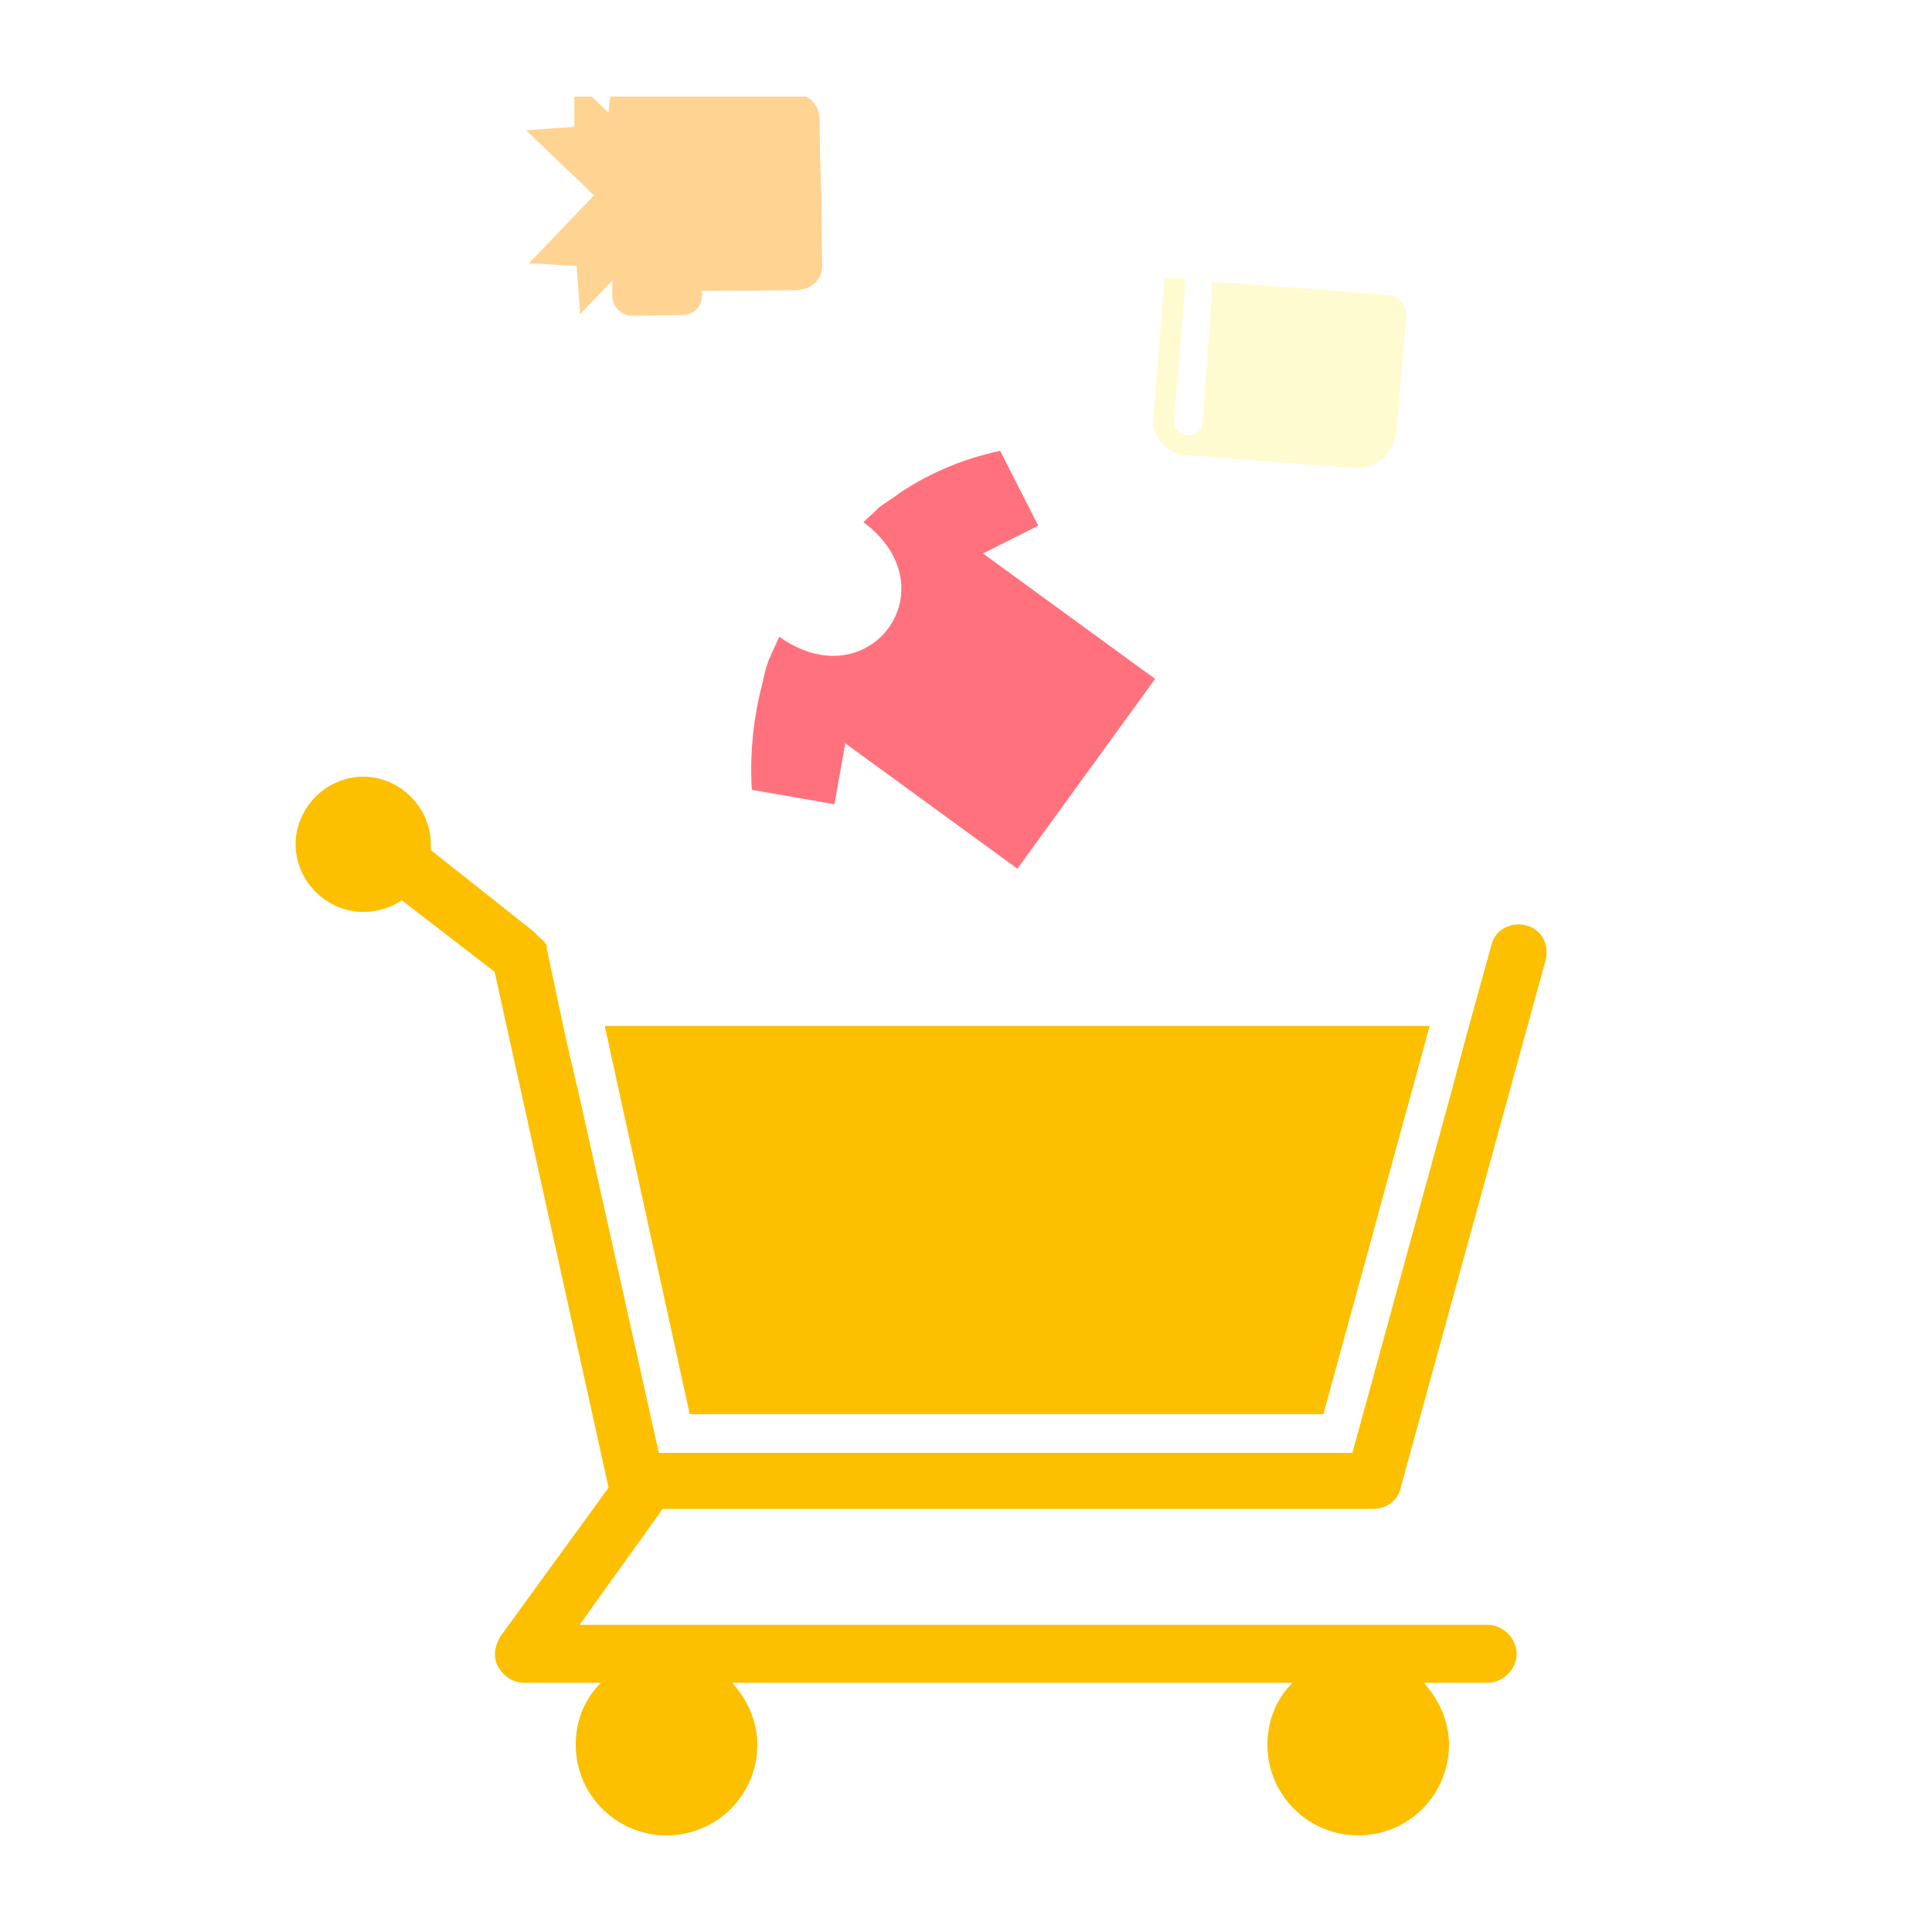
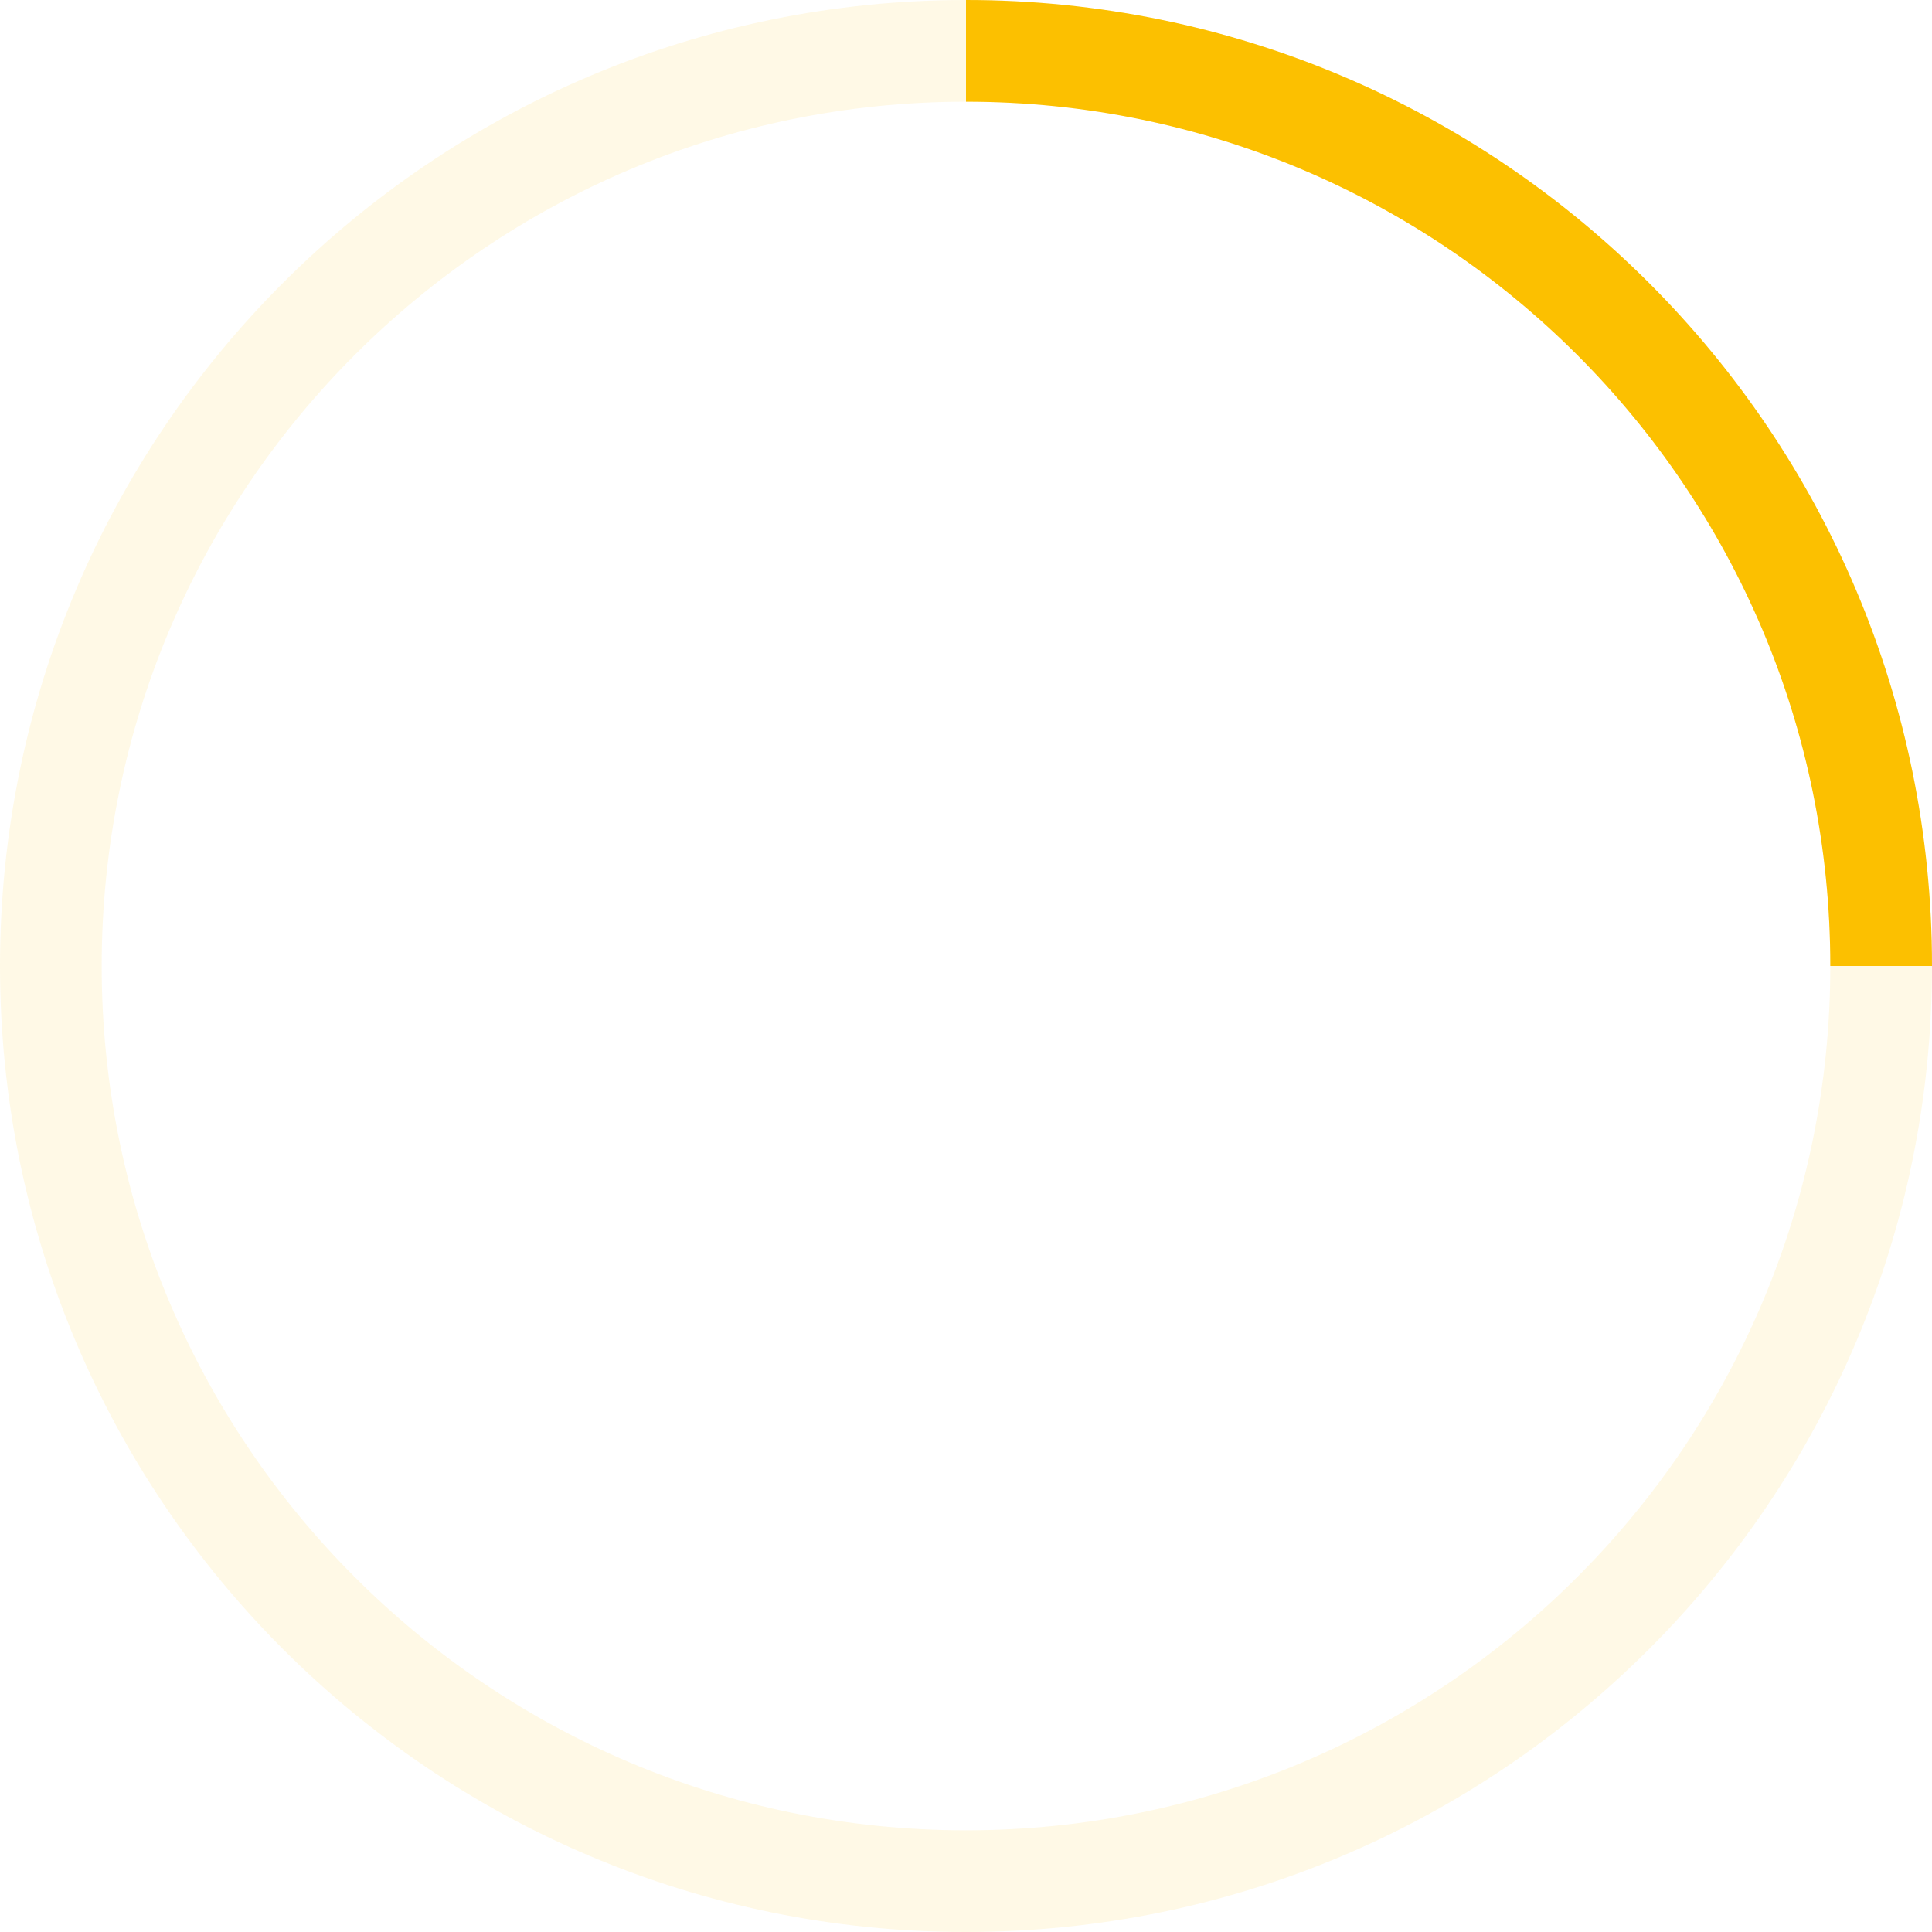
- <svg xmlns="http://www.w3.org/2000/svg" width="100%" height="100%" viewBox="0 0 100 100" preserveAspectRatio="xMidYMid" class="lds-shopping">
-   <defs>
-     <clipPath id="cp" x="0" y="0" width="100" height="100">
-       <rect x="0" y="5" width="100" height="46" />
-     </clipPath>
-   </defs>
-   <path d="M70,75.2H34.1l-4.1-18.4l-0.7-3l-1-4.7c0,0,0,0,0-0.1c0-0.1,0-0.1-0.1-0.2c0,0,0-0.1-0.1-0.1c0,0,0-0.1-0.1-0.1 c0,0-0.1-0.1-0.1-0.1c0,0-0.1-0.1-0.1-0.1c0,0-0.1-0.1-0.1-0.1c0,0,0,0-0.1-0.1L22.3,44c0-0.1,0-0.2,0-0.3c0-1.9-1.6-3.5-3.5-3.5 s-3.5,1.6-3.5,3.5c0,1.9,1.6,3.5,3.5,3.5c0.7,0,1.4-0.2,2-0.6l4.8,3.7L31.5,77c0,0,0,0,0,0l-5.6,7.7c-0.3,0.5-0.4,1.1-0.1,1.6 c0.3,0.5,0.8,0.8,1.3,0.8h4c-0.8,0.8-1.3,1.9-1.3,3.2c0,2.6,2.1,4.7,4.7,4.7c2.6,0,4.7-2.1,4.7-4.7c0-1.2-0.5-2.3-1.3-3.2h29 c-0.8,0.8-1.3,1.9-1.3,3.2c0,2.6,2.1,4.7,4.7,4.7c2.6,0,4.7-2.1,4.7-4.7c0-1.2-0.5-2.3-1.3-3.2H77c0.8,0,1.5-0.7,1.5-1.5 s-0.7-1.5-1.5-1.5H30l4.3-6h36.8c0.7,0,1.3-0.5,1.4-1.1l7.5-27.3c0.2-0.8-0.2-1.6-1-1.8c-0.8-0.2-1.6,0.2-1.8,1l-1.3,4.7l-0.8,3" ng-attr-fill="{{config.c5}}" fill="#fcc000" />
-   <polygon points="31.3,53.1 35.7,73.2 68.5,73.2 74,53.1" ng-attr-fill="{{config.c5}}" fill="#fcc000" />
-   <g clip-path="url(#cp)">
-     <g transform="translate(0 68.1836)">
-       <g transform="translate(50,41)">
-         <path d="M6.5-6.7C6.1-6.9,5.7-7.2,5.3-7.4C5-7.5,4.6-7.7,4.3-7.8C3.1-2.2-4-3.7-2.9-9.3c-0.4,0-0.7,0-1.1,0 c-0.5,0-1,0.1-1.4,0.2c-1.8,0.3-3.6,0.9-5.3,1.8l1.1,4.2l3.1-0.8L-8.7,6.9L3.2,9.3L5.4-1.5l2.5,2l2.7-3.4C9.5-4.4,8.1-5.7,6.5-6.7z" ng-attr-fill="{{config.c1}}" fill="#ff727d" transform="rotate(294.563)">
-           <animateTransform attributeName="transform" type="rotate" keyTimes="0;1" values="0;360" ng-attr-dur="{{config.rotateSpeed}}s" repeatCount="indefinite" dur="0.75s" />
-         </path>
-       </g>
-       <animateTransform attributeName="transform" type="translate" keyTimes="0;1" values="0 0;0 75" ng-attr-dur="{{config.speed1}}s" repeatCount="indefinite" dur="1.5s" />
-     </g>
-     <g transform="translate(0 68.1836)">
-       <g transform="translate(35,17)">
-         <path d="M3.4-5.3L2.5-5l0.8-2.3L1.1-6.3l-1.2-2.2l-1.6,4.6l-4.6-1.6l0.9,2.3l-2.2,1.2l2.3,0.8L-6-0.9 c-0.6,0.3-0.8,0.9-0.5,1.5l1,2.1C-5.2,3.4-4.6,3.6-4,3.3l0.1-0.1l2.1,4.5C-1.4,8.4-0.7,8.7,0,8.3l1.7-0.8l1.7-0.8L5,5.9l1.7-0.8 C7.4,4.8,7.7,4,7.4,3.3L5.2-1.1l0.1-0.1c0.6-0.3,0.8-0.9,0.5-1.5l-1-2.1C4.6-5.4,3.9-5.6,3.4-5.3z" ng-attr-fill="{{config.c2}}" fill="#ffd391" transform="rotate(294.563)">
-           <animateTransform attributeName="transform" type="rotate" keyTimes="0;1" values="0;360" ng-attr-dur="{{config.rotateSpeed}}s" repeatCount="indefinite" dur="0.75s" />
-         </path>
-       </g>
-       <animateTransform attributeName="transform" type="translate" keyTimes="0;1" values="0 0;0 75" ng-attr-dur="{{config.speed2}}s" repeatCount="indefinite" dur="1.5s" />
-     </g>
-     <g transform="translate(0 68.1836)">
-       <g transform="translate(66,26)">
-         <path d="M-4.5-3.7L1.9-6l0.5-0.2L2-7.2l-6.9,2.5C-5.7-4.4-6.1-3.5-6-2.7c0,0.1,0,0.2,0.1,0.3l3,8.2 C-2.5,6.9-1.3,7.4-0.2,7l5.6-2C5.9,4.8,6.2,4.2,6,3.7L3.2-3.9l-0.4-1L2.4-4.7L1.9-4.5l-3.2,1.2l-2.7,1c-0.3,0.1-0.6,0-0.8-0.2 c-0.1-0.1-0.1-0.1-0.1-0.2C-5.1-3.1-4.9-3.6-4.5-3.7z" ng-attr-fill="{{config.c3}}" fill="#fffbd0" transform="rotate(294.563)">
-           <animateTransform attributeName="transform" type="rotate" keyTimes="0;1" values="0;360" ng-attr-dur="{{config.rotateSpeed}}s" repeatCount="indefinite" dur="0.75s" />
-         </path>
-       </g>
-       <animateTransform attributeName="transform" type="translate" keyTimes="0;1" values="0 0;0 75" ng-attr-dur="{{config.speed3}}s" repeatCount="indefinite" dur="1.5s" />
-     </g>
-     <g transform="translate(0 68.1836)">
-       <g transform="translate(55,6)">
-         <polygon points="0,-4.9 1.6,-1.7 5.1,-1.1 2.6,1.3 3.2,4.9 0,3.2 -3.2,4.9 -2.6,1.3 -5.1,-1.1 -1.6,-1.7" ng-attr-fill="{{config.c4}}" fill="#90ffb5" transform="rotate(294.563)">
-           <animateTransform attributeName="transform" type="rotate" keyTimes="0;1" values="0;360" ng-attr-dur="{{config.rotateSpeed}}s" repeatCount="indefinite" dur="0.75s" />
-         </polygon>
-       </g>
-       <animateTransform attributeName="transform" type="translate" keyTimes="0;1" values="0 0;0 75" ng-attr-dur="{{config.speed4}}s" repeatCount="indefinite" dur="1.5s" />
-     </g>
-   </g>
-   <g clip-path="url(#cp)">
-     <g transform="translate(0,-75)">
-       <g transform="translate(0 68.1836)">
-         <g transform="translate(50,41)">
-           <path d="M6.5-6.7C6.1-6.9,5.7-7.2,5.3-7.4C5-7.5,4.6-7.7,4.3-7.8C3.1-2.2-4-3.7-2.9-9.3c-0.4,0-0.7,0-1.1,0 c-0.5,0-1,0.1-1.4,0.2c-1.8,0.3-3.6,0.9-5.3,1.8l1.1,4.2l3.1-0.8L-8.7,6.9L3.2,9.3L5.4-1.5l2.5,2l2.7-3.4C9.5-4.4,8.1-5.7,6.5-6.7z" ng-attr-fill="{{config.c1}}" fill="#ff727d" transform="rotate(294.563)">
-             <animateTransform attributeName="transform" type="rotate" keyTimes="0;1" values="0;360" ng-attr-dur="{{config.rotateSpeed}}s" repeatCount="indefinite" dur="0.75s" />
-           </path>
-         </g>
-         <animateTransform attributeName="transform" type="translate" keyTimes="0;1" values="0 0;0 75" ng-attr-dur="{{config.speed1}}s" repeatCount="indefinite" dur="1.5s" />
-       </g>
-       <g transform="translate(0 68.1836)">
-         <g transform="translate(35,17)">
-           <path d="M3.4-5.3L2.5-5l0.8-2.3L1.1-6.3l-1.2-2.2l-1.6,4.6l-4.6-1.6l0.9,2.3l-2.2,1.2l2.3,0.8L-6-0.9 c-0.6,0.3-0.8,0.9-0.5,1.5l1,2.1C-5.2,3.4-4.6,3.6-4,3.3l0.1-0.1l2.1,4.5C-1.4,8.4-0.7,8.7,0,8.3l1.7-0.8l1.7-0.8L5,5.9l1.7-0.8 C7.4,4.8,7.7,4,7.4,3.3L5.2-1.1l0.1-0.1c0.6-0.3,0.8-0.9,0.5-1.5l-1-2.1C4.6-5.4,3.9-5.6,3.4-5.3z" ng-attr-fill="{{config.c2}}" fill="#ffd391" transform="rotate(294.563)">
-             <animateTransform attributeName="transform" type="rotate" keyTimes="0;1" values="0;360" ng-attr-dur="{{config.rotateSpeed}}s" repeatCount="indefinite" dur="0.75s" />
-           </path>
-         </g>
-         <animateTransform attributeName="transform" type="translate" keyTimes="0;1" values="0 0;0 75" ng-attr-dur="{{config.speed2}}s" repeatCount="indefinite" dur="1.5s" />
-       </g>
-       <g transform="translate(0 68.1836)">
-         <g transform="translate(66,26)">
-           <path d="M-4.5-3.7L1.9-6l0.5-0.2L2-7.2l-6.9,2.5C-5.7-4.4-6.1-3.5-6-2.7c0,0.1,0,0.2,0.1,0.3l3,8.2 C-2.5,6.9-1.3,7.4-0.2,7l5.6-2C5.9,4.8,6.2,4.2,6,3.7L3.2-3.9l-0.4-1L2.4-4.7L1.9-4.5l-3.2,1.2l-2.7,1c-0.3,0.1-0.6,0-0.8-0.2 c-0.1-0.1-0.1-0.1-0.1-0.2C-5.1-3.1-4.9-3.6-4.5-3.7z" ng-attr-fill="{{config.c3}}" fill="#fffbd0" transform="rotate(294.563)">
-             <animateTransform attributeName="transform" type="rotate" keyTimes="0;1" values="0;360" ng-attr-dur="{{config.rotateSpeed}}s" repeatCount="indefinite" dur="0.75s" />
-           </path>
-         </g>
-         <animateTransform attributeName="transform" type="translate" keyTimes="0;1" values="0 0;0 75" ng-attr-dur="{{config.speed3}}s" repeatCount="indefinite" dur="1.5s" />
-       </g>
-       <g transform="translate(0 68.1836)">
-         <g transform="translate(55,6)">
-           <polygon points="0,-4.9 1.6,-1.7 5.1,-1.1 2.6,1.3 3.2,4.9 0,3.2 -3.2,4.9 -2.6,1.3 -5.1,-1.1 -1.6,-1.7" ng-attr-fill="{{config.c4}}" fill="#90ffb5" transform="rotate(294.563)">
-             <animateTransform attributeName="transform" type="rotate" keyTimes="0;1" values="0;360" ng-attr-dur="{{config.rotateSpeed}}s" repeatCount="indefinite" dur="0.75s" />
-           </polygon>
-         </g>
-         <animateTransform attributeName="transform" type="translate" keyTimes="0;1" values="0 0;0 75" ng-attr-dur="{{config.speed4}}s" repeatCount="indefinite" dur="1.5s" />
-       </g>
+ <svg xmlns="http://www.w3.org/2000/svg" width="38" height="38" viewBox="0 0 38 38" stroke="#fcc000">
+   <g fill="none" fill-rule="evenodd">
+     <g transform="translate(1 1)" stroke-width="2">
+       <circle stroke-opacity=".1" cx="18" cy="18" r="18" />
+       <path d="M36 18c0-9.94-8.06-18-18-18">
+         <animateTransform attributeName="transform" type="rotate" from="0 18 18" to="360 18 18" dur="1s" repeatCount="indefinite" />
+       </path>
    </g>
  </g>
</svg>
